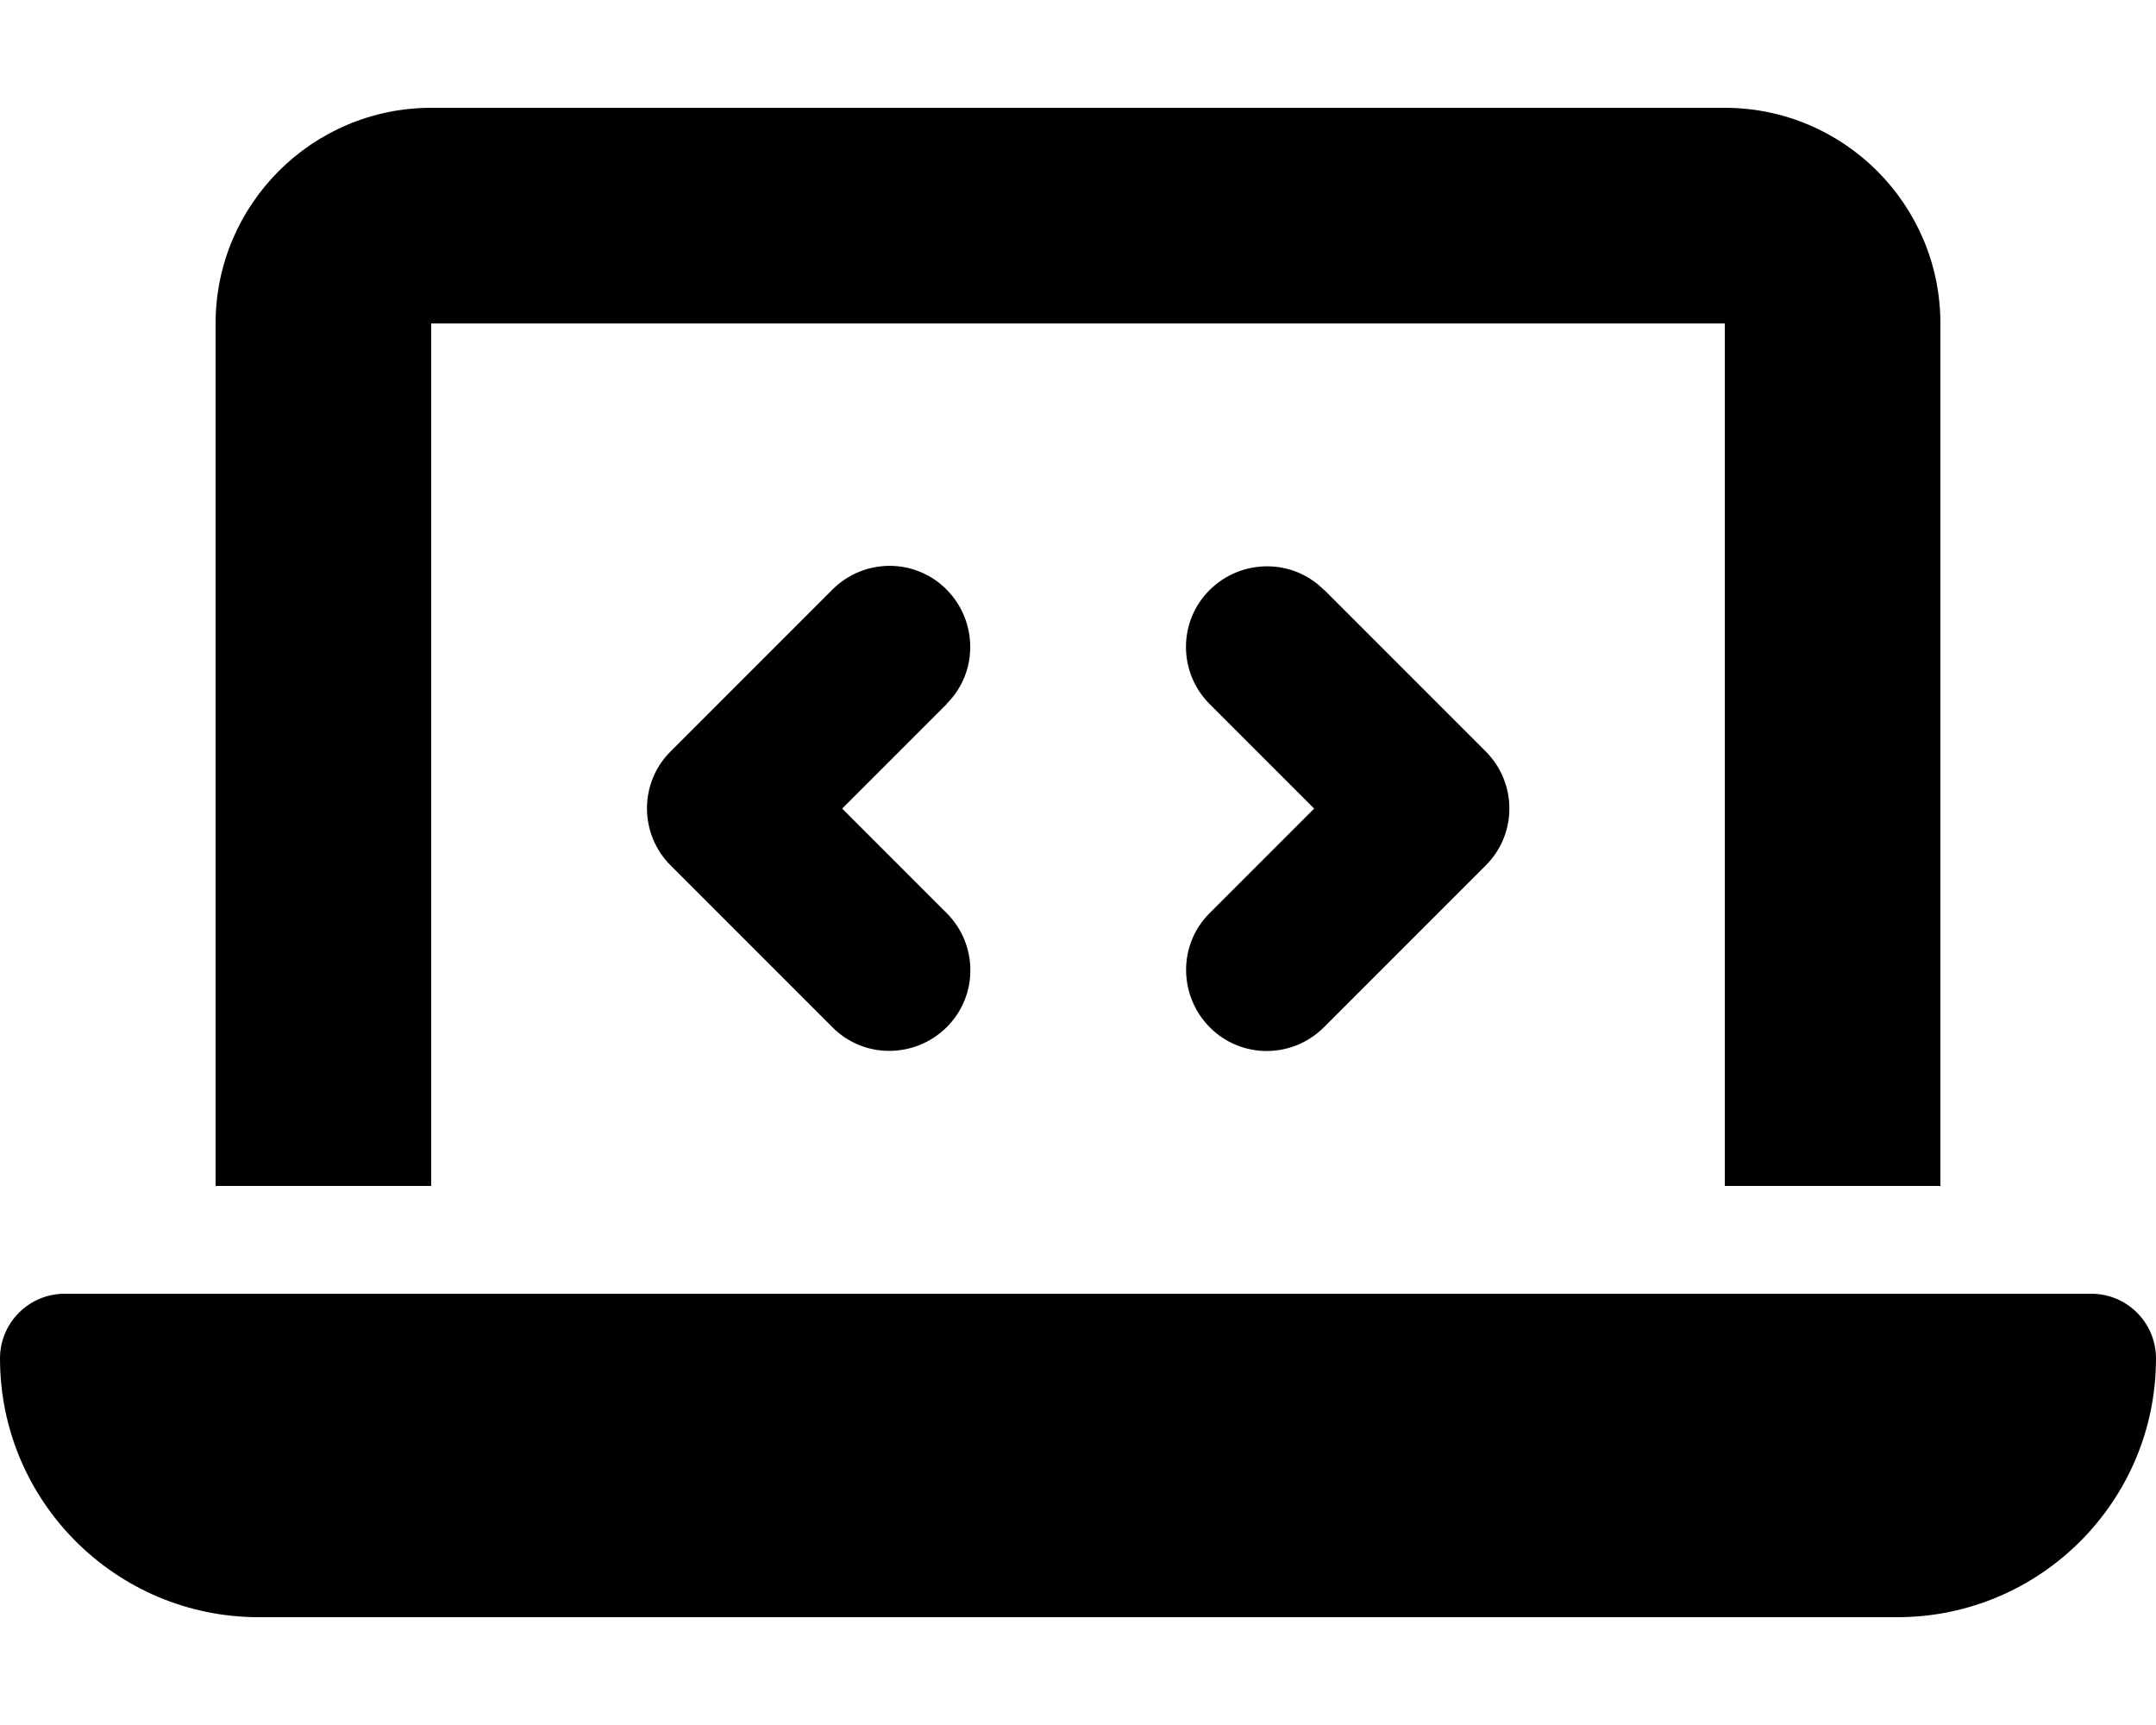
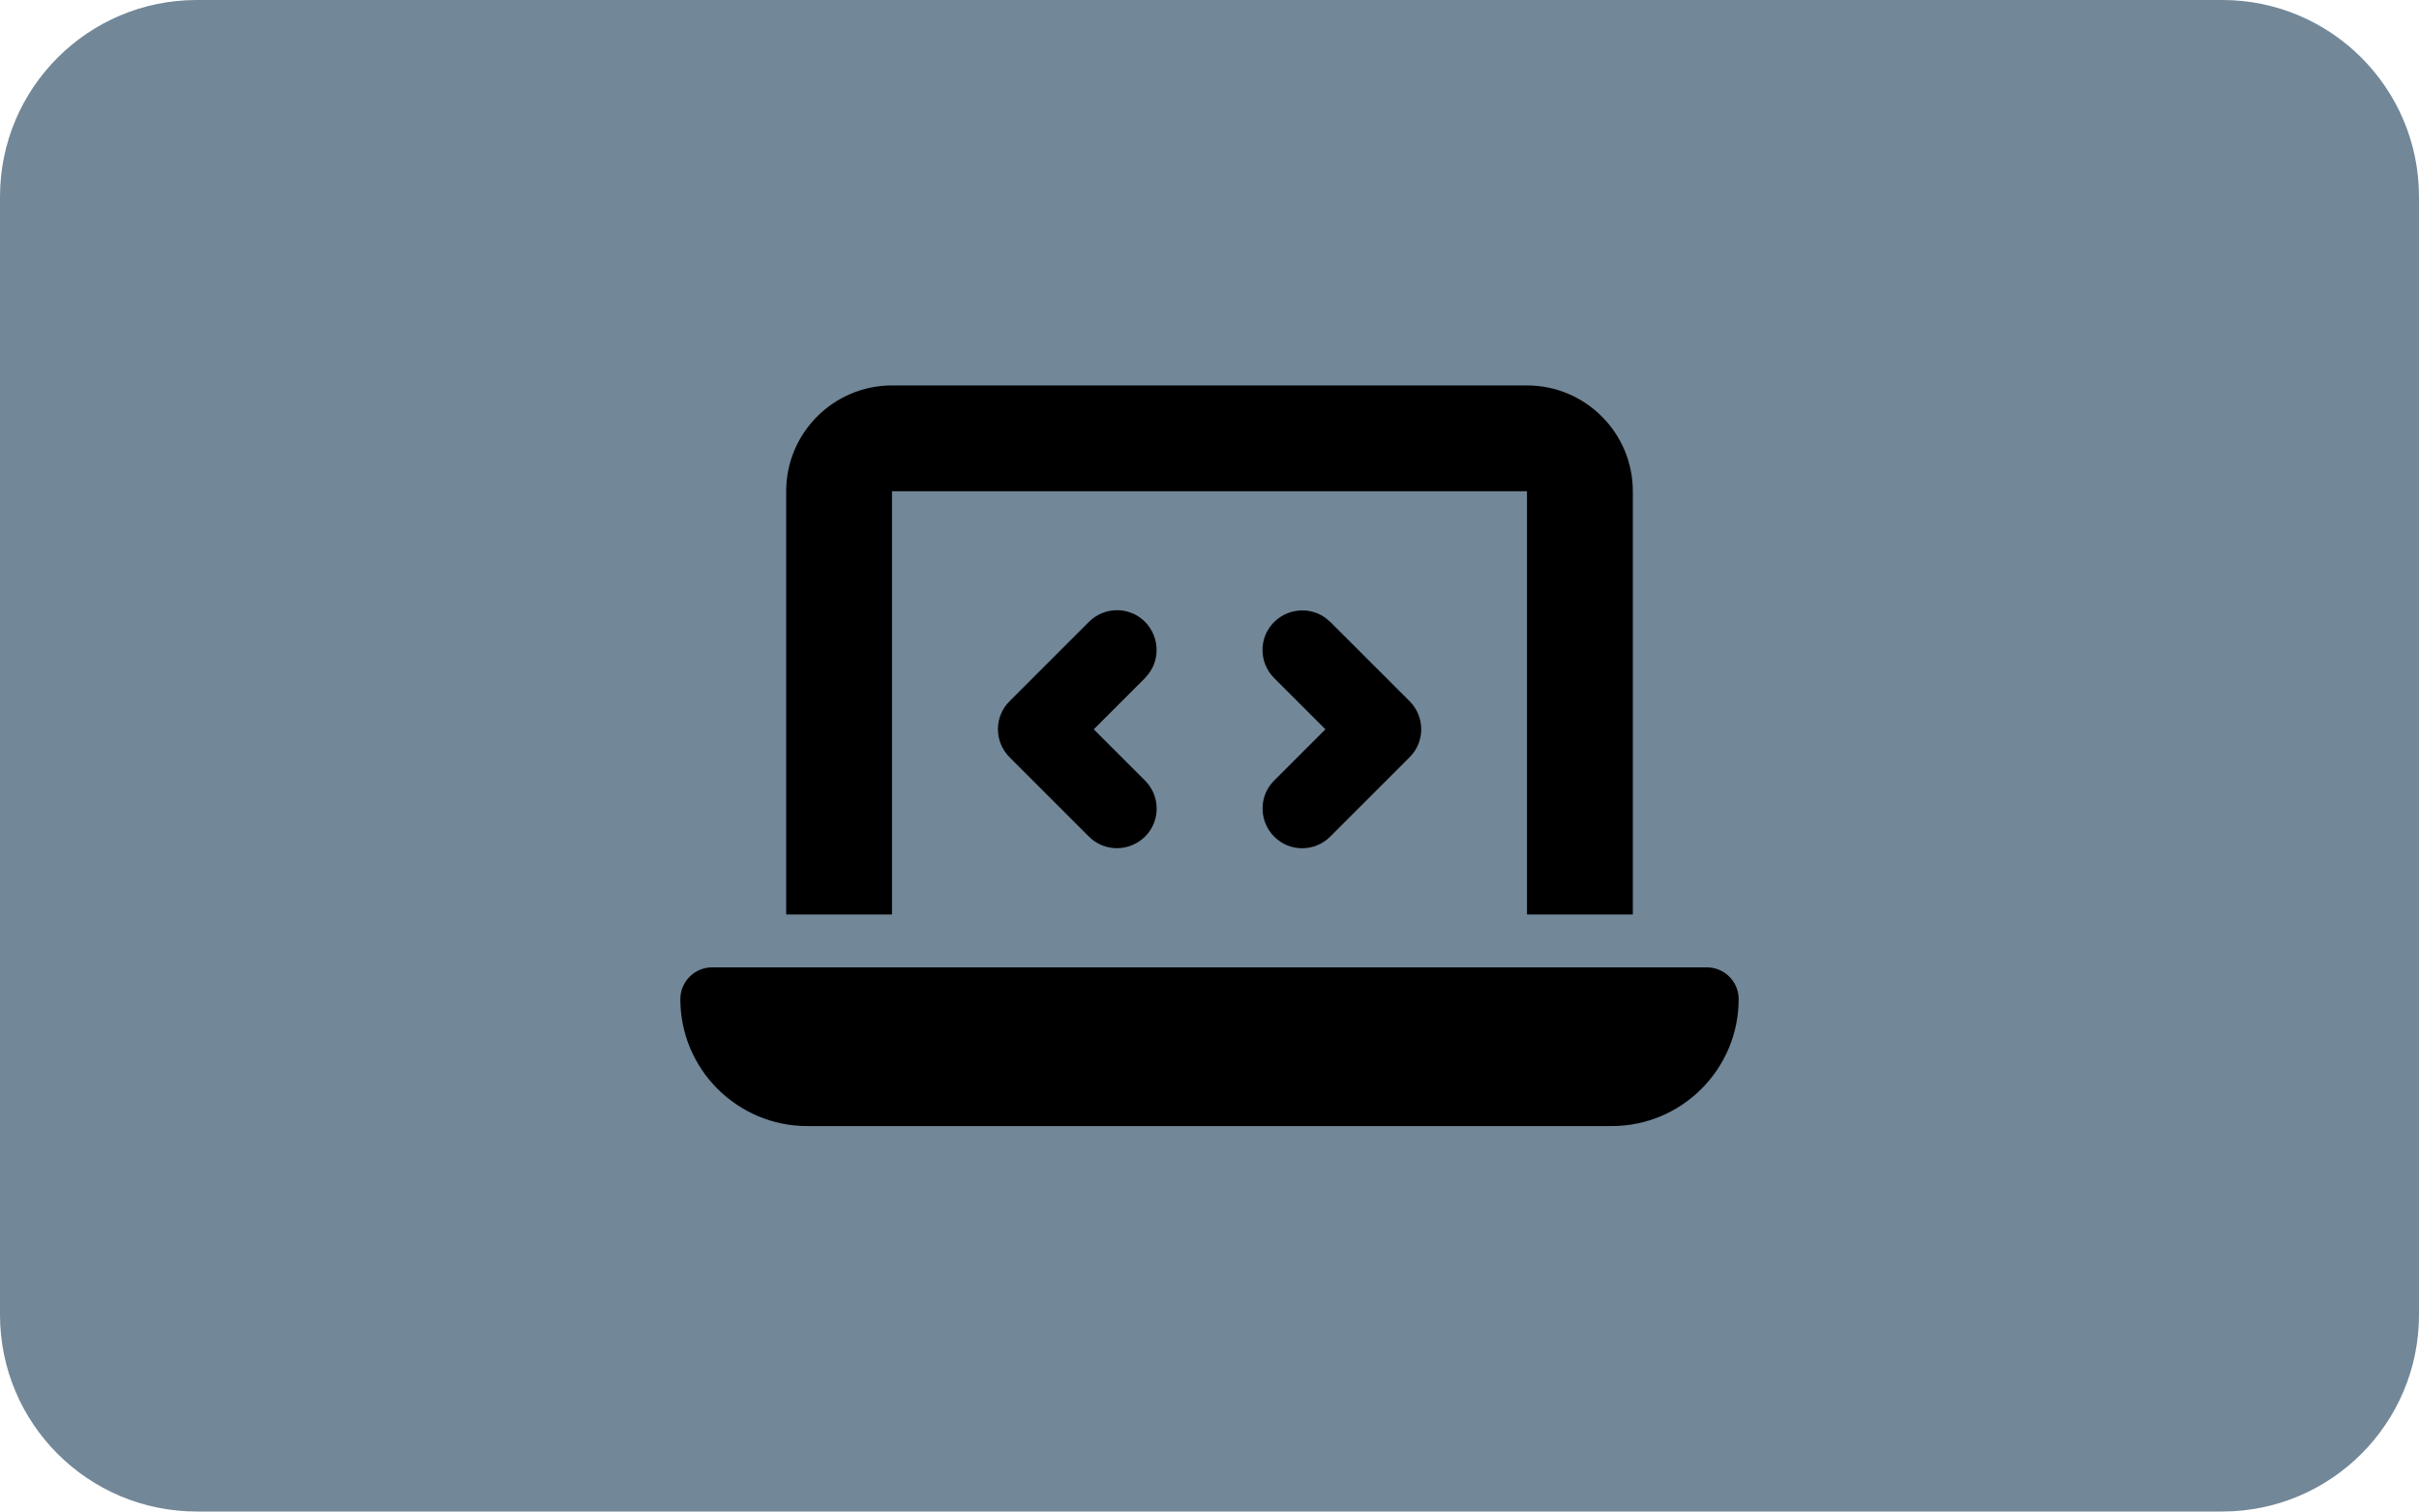
- <svg xmlns="http://www.w3.org/2000/svg" viewBox="0 0 640 512">
-   <path d="M64 96c0-35.3 28.7-64 64-64H512c35.3 0 64 28.7 64 64V352H512V96H128V352H64V96zM0 403.2C0 392.6 8.6 384 19.2 384H620.8c10.6 0 19.2 8.6 19.2 19.2c0 42.4-34.4 76.8-76.8 76.8H76.8C34.4 480 0 445.6 0 403.2zM281 209l-31 31 31 31c9.4 9.4 9.4 24.6 0 33.9s-24.6 9.4-33.9 0l-48-48c-9.4-9.4-9.4-24.6 0-33.9l48-48c9.4-9.4 24.6-9.4 33.9 0s9.4 24.6 0 33.9zM393 175l48 48c9.4 9.4 9.4 24.6 0 33.9l-48 48c-9.4 9.4-24.6 9.4-33.9 0s-9.4-24.6 0-33.9l31-31-31-31c-9.4-9.4-9.4-24.6 0-33.9s24.6-9.4 33.9 0z" />
+ <svg xmlns="http://www.w3.org/2000/svg" viewBox="0 0 400 250" version="1.1" id="svg4" width="400" height="250">
+   <defs id="defs8" />
+   <rect style="fill:#728798;fill-opacity:1;stroke:none;stroke-width:1.315" id="rect1623" width="400" height="250" x="0" y="0" ry="32.542" />
+   <path d="m 130,81.25 c 0,-9.652 7.848,-17.5 17.5,-17.5 h 105 c 9.652,0 17.5,7.848 17.5,17.5 v 70 h -17.5 v -70 h -105 v 70 H 130 Z m -17.5,84 c 0,-2.898 2.352,-5.25 5.25,-5.25 h 164.5 c 2.898,0 5.25,2.352 5.25,5.25 0,11.594 -9.406,21 -21,21 h -133 c -11.594,0 -21,-9.406 -21,-21 z m 76.836,-53.102 -8.477,8.477 8.477,8.477 c 2.57,2.57 2.57,6.727 0,9.27 -2.57,2.543 -6.727,2.57 -9.27,0 l -13.125,-13.125 c -2.57,-2.57 -2.57,-6.727 0,-9.27 l 13.125,-13.125 c 2.57,-2.57 6.727,-2.57 9.27,0 2.543,2.57 2.57,6.727 0,9.27 z m 30.625,-9.297 13.125,13.125 c 2.57,2.57 2.57,6.727 0,9.27 l -13.125,13.125 c -2.57,2.57 -6.727,2.57 -9.27,0 -2.543,-2.57 -2.57,-6.727 0,-9.27 l 8.477,-8.477 -8.477,-8.477 c -2.57,-2.57 -2.57,-6.727 0,-9.27 2.57,-2.543 6.727,-2.57 9.27,0 z" id="path4697" style="stroke-width:0.273" />
</svg>
